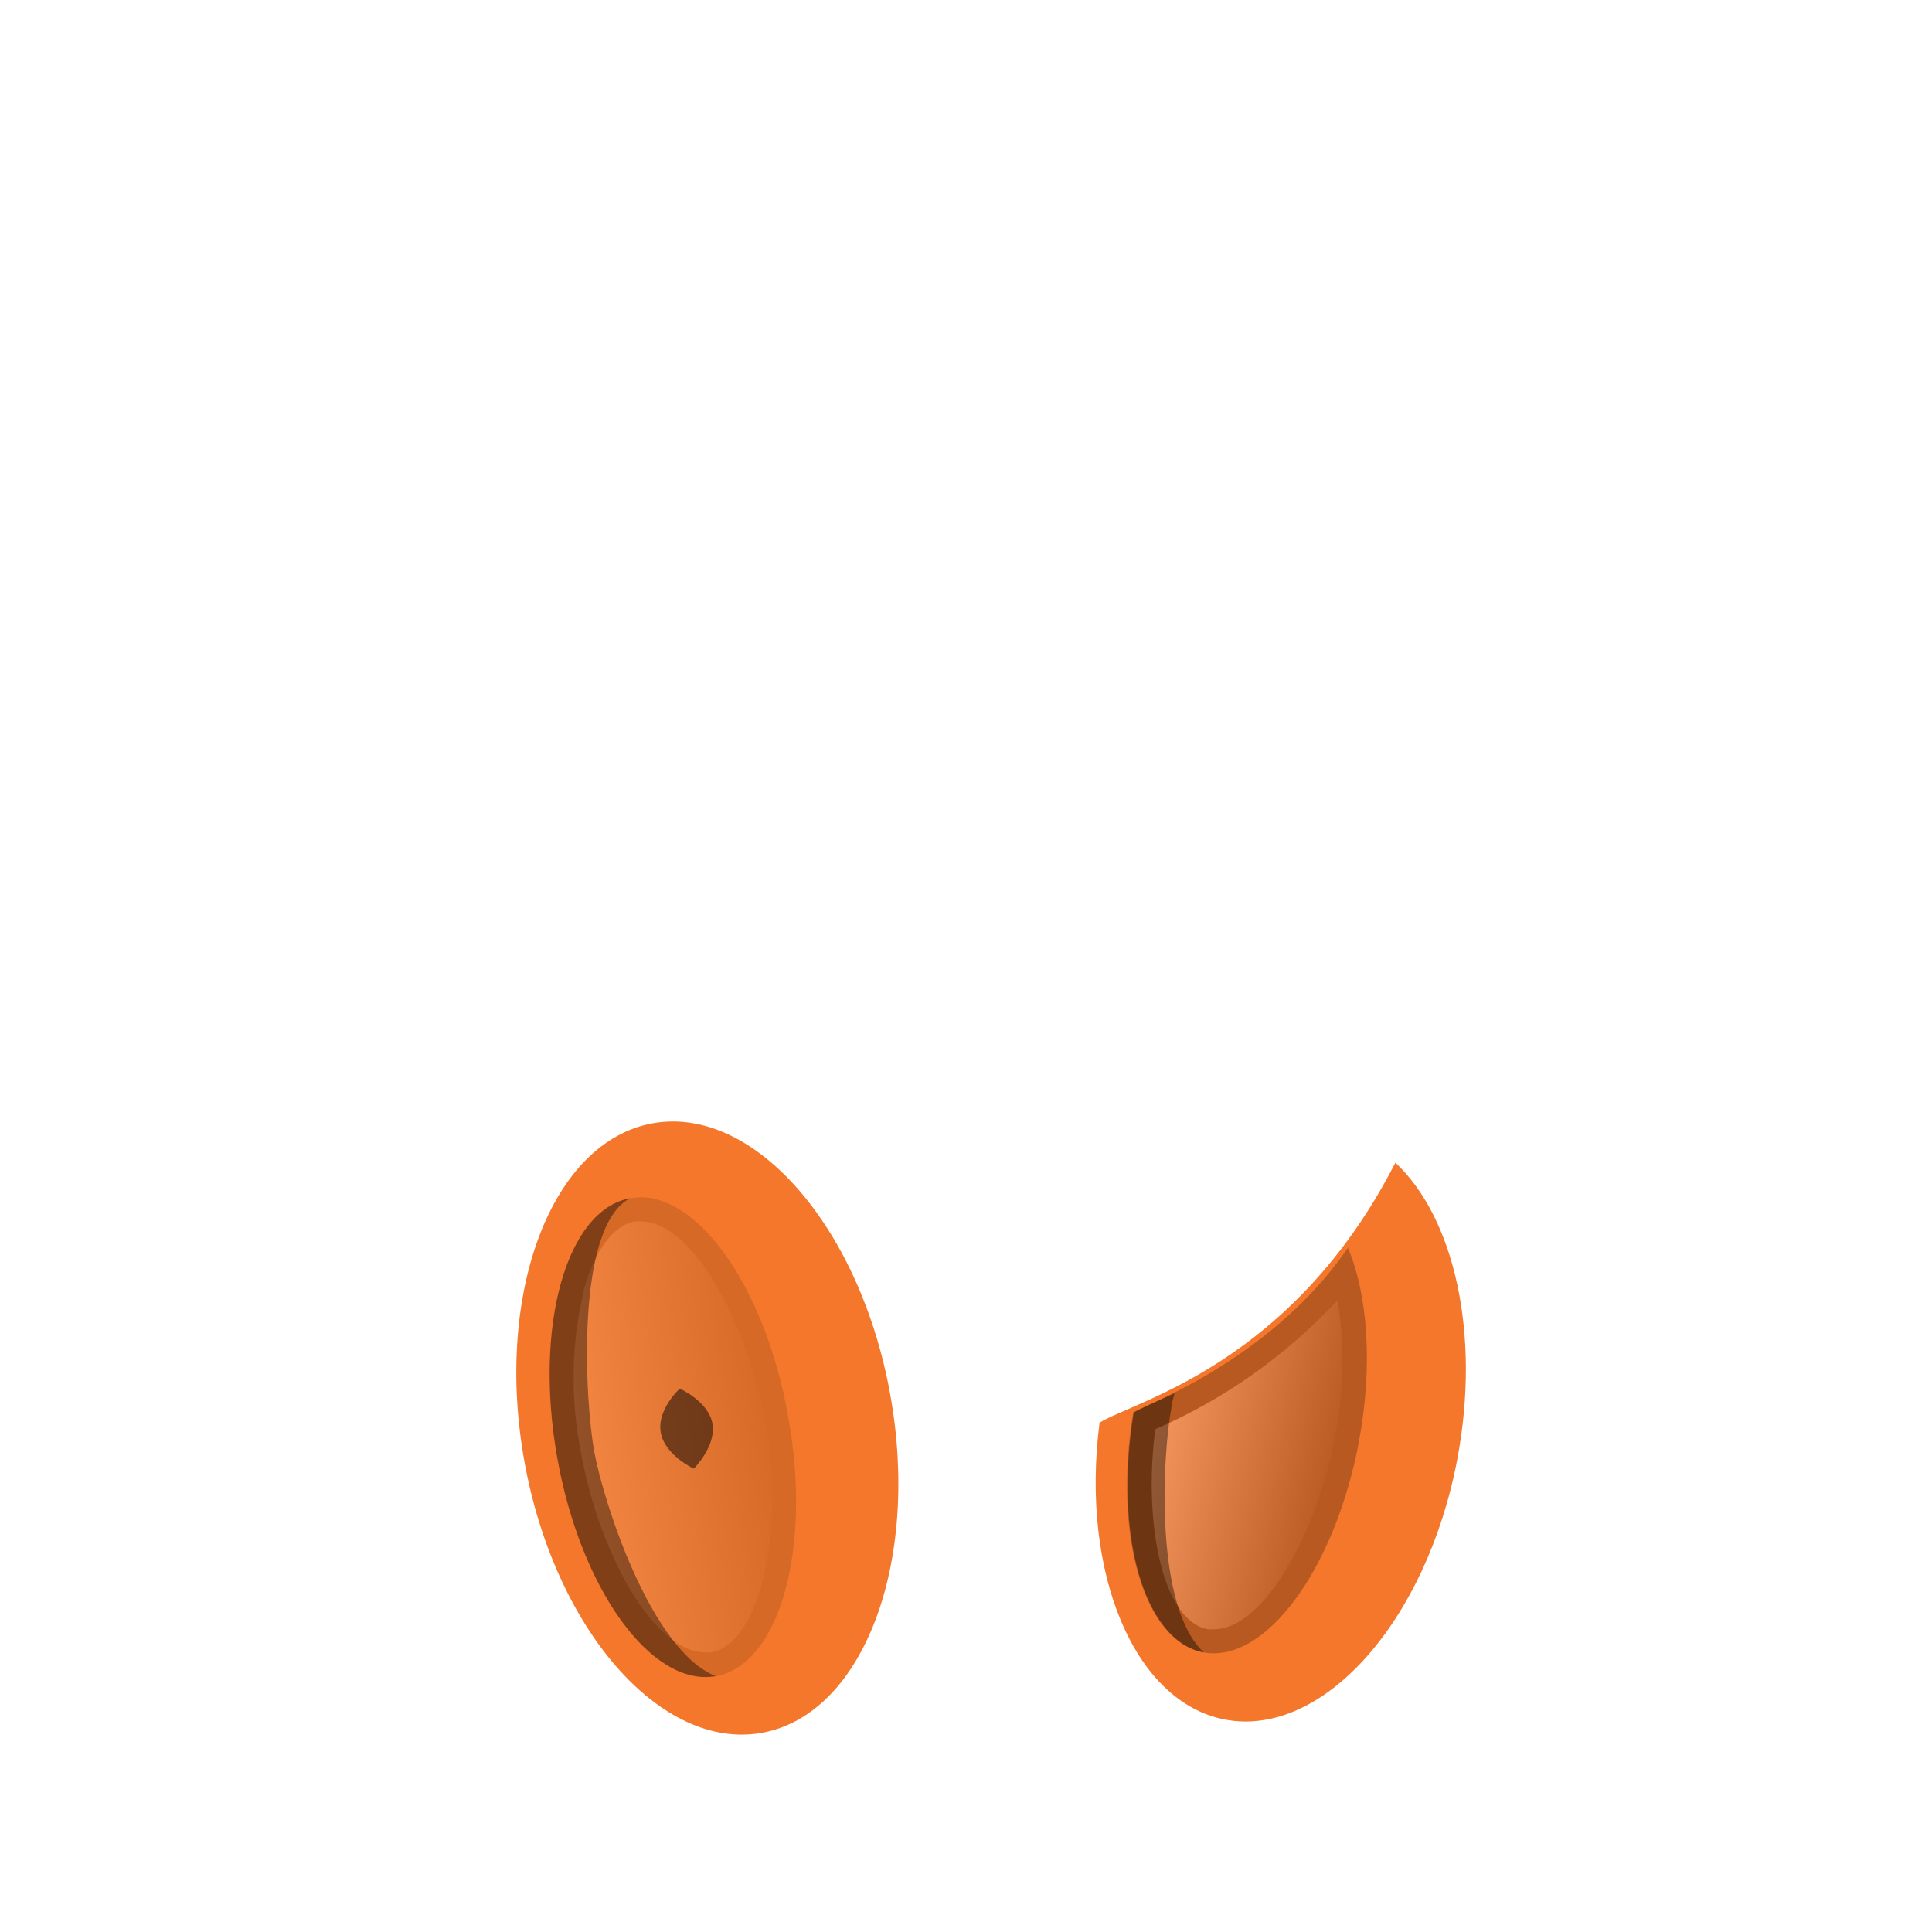
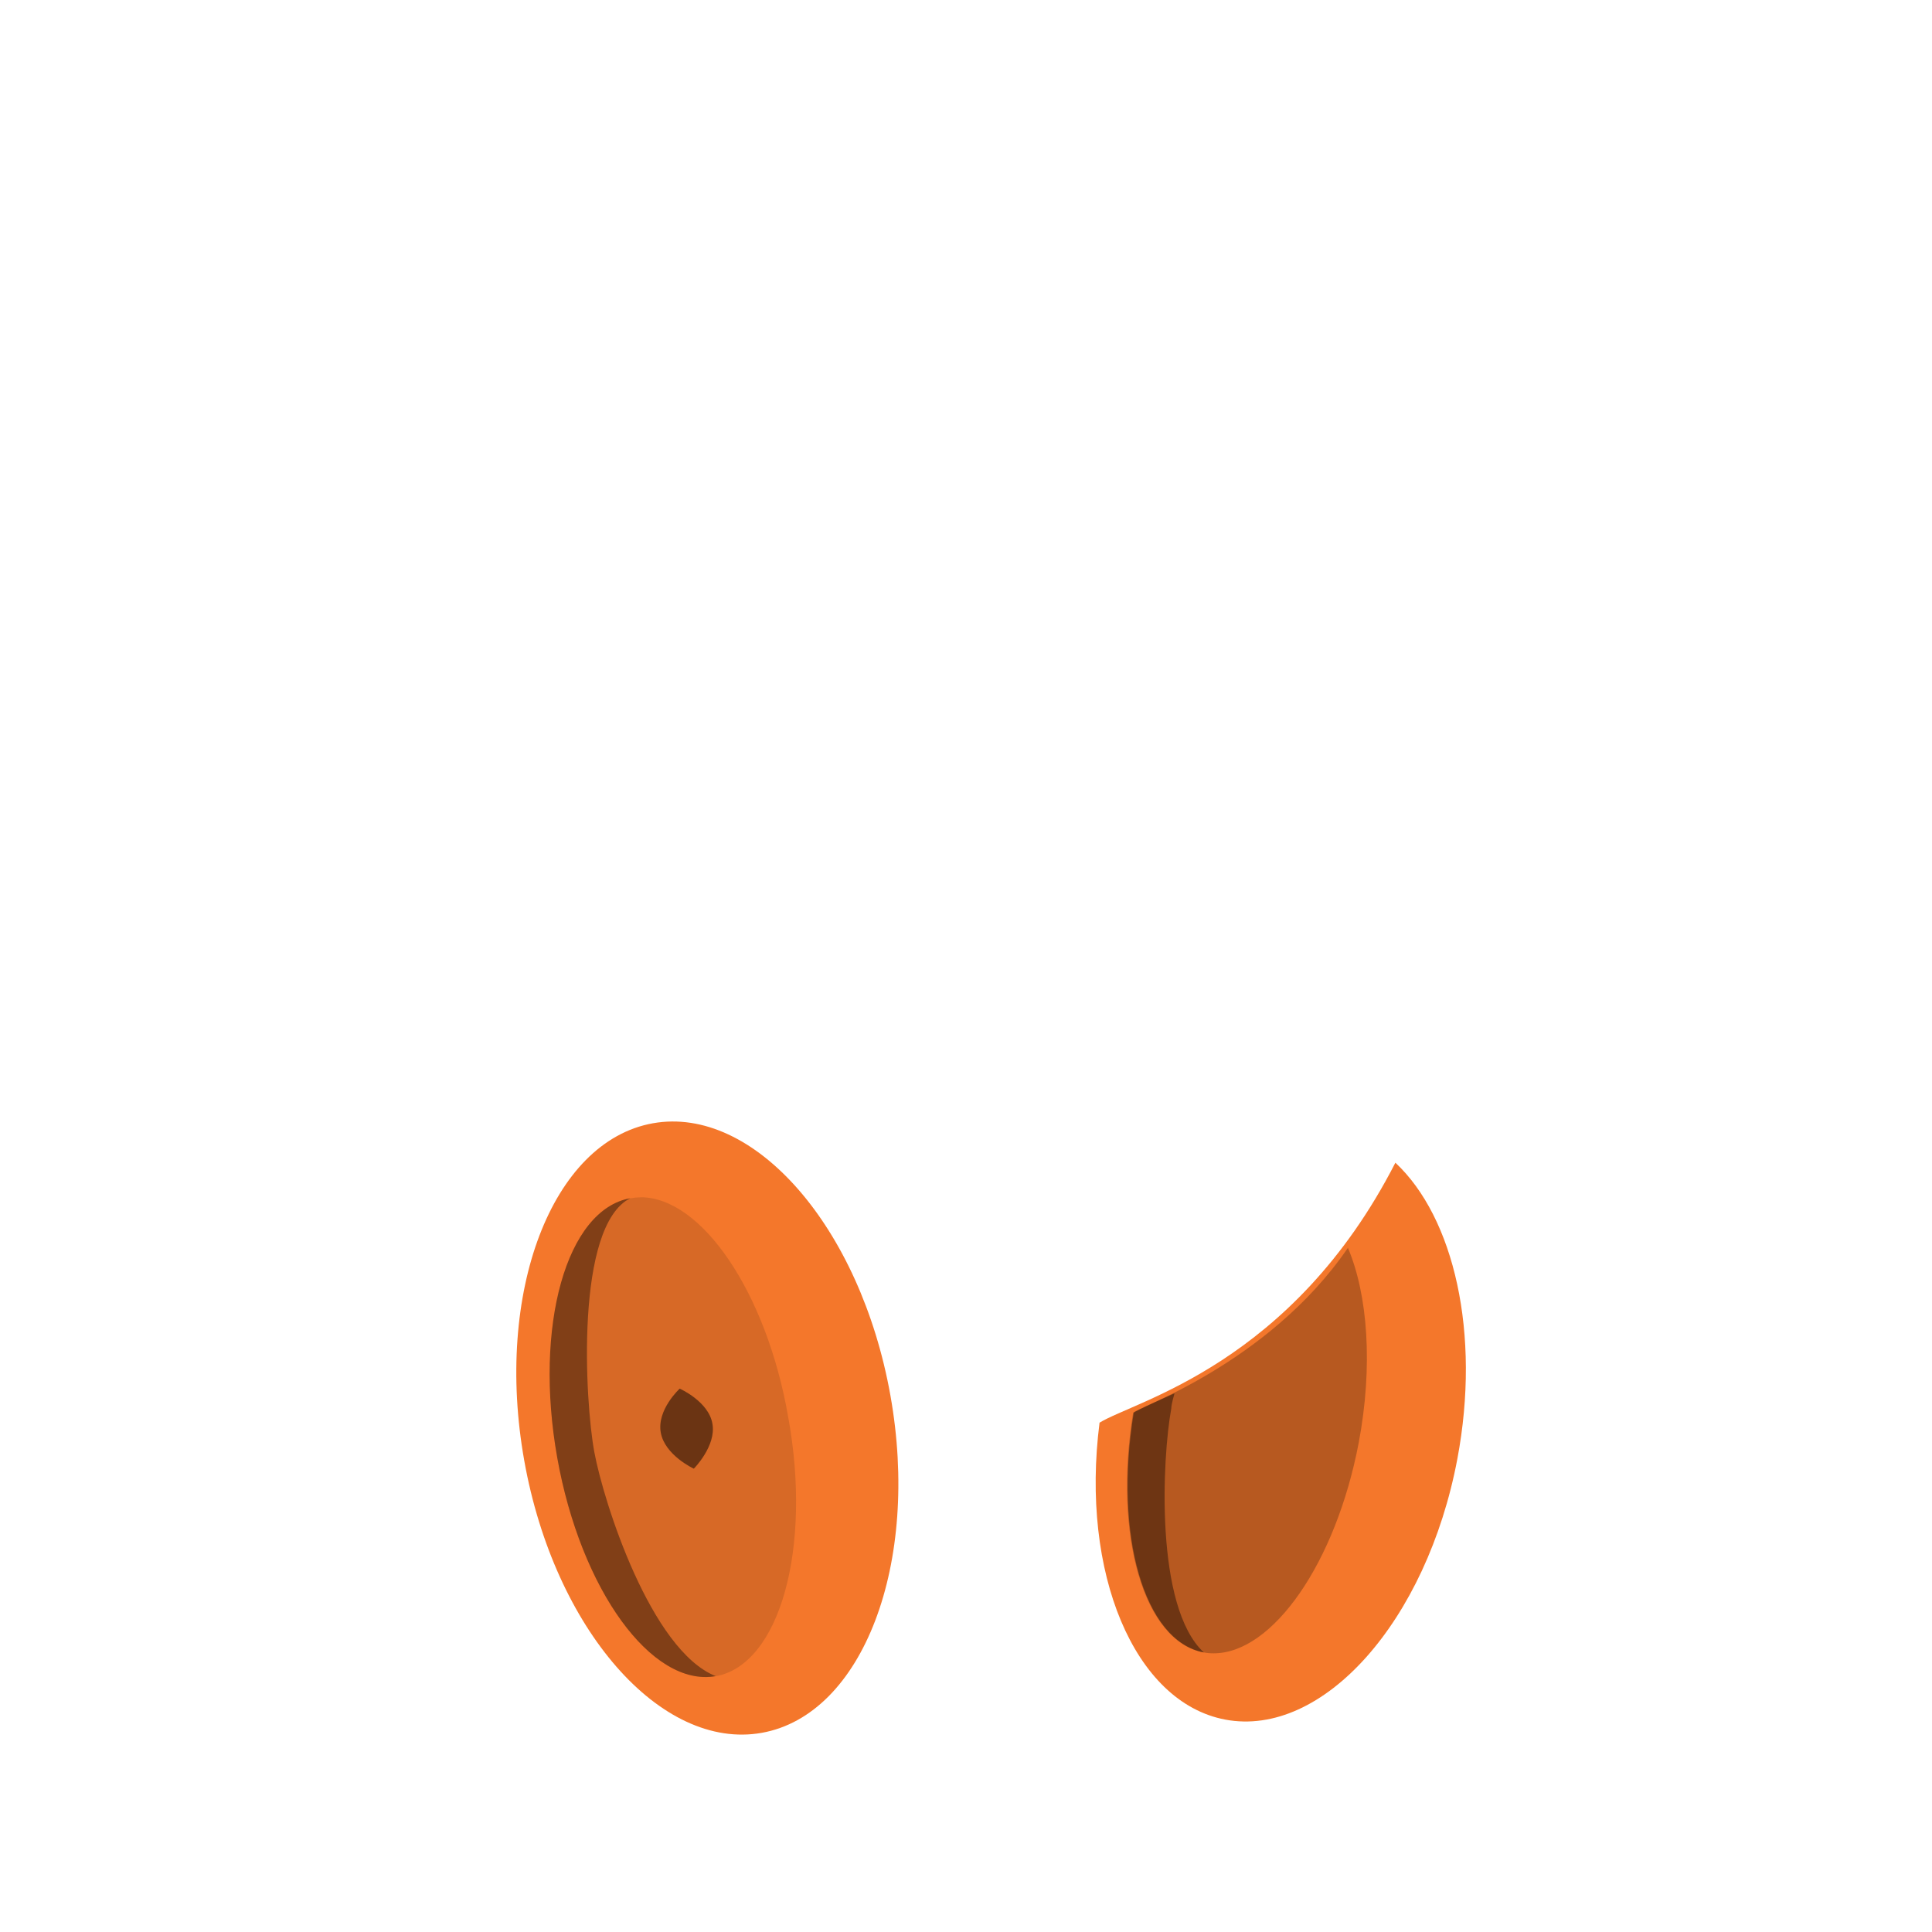
- <svg xmlns="http://www.w3.org/2000/svg" xmlns:xlink="http://www.w3.org/1999/xlink" id="Layer_1" data-name="Layer 1" viewBox="0 0 160 160">
-   <defs>
-     <style>.cls-1,.cls-2{fill:url(#linear-gradient);}.cls-1{clip-rule:evenodd;}.cls-2{fill-rule:evenodd;}.cls-3{clip-path:url(#clip-path);}.cls-4{fill:url(#linear-gradient-3);}.cls-5{fill:#f4772b;}.cls-6{opacity:0.12;}.cls-7{fill:url(#White_Black);}.cls-8{opacity:0.5;}.cls-9{opacity:0.4;}.cls-10{opacity:0.25;}.cls-11{fill:url(#White_Black-2);}</style>
+ <svg xmlns="http://www.w3.org/2000/svg" xmlns:xlink="http://www.w3.org/1999/xlink" id="Layer_1" data-name="Layer 1" viewBox="0 0 160 160" version="1.1">
+   <defs id="defs19">
+     <style id="style2">.cls-1,.cls-2{fill:url(#linear-gradient);}.cls-1{clip-rule:evenodd;}.cls-2{fill-rule:evenodd;}.cls-3{clip-path:url(#clip-path);}.cls-4{fill:url(#linear-gradient-3);}.cls-5{fill:#f4772b;}.cls-6{opacity:0.12;}.cls-7{fill:url(#White_Black);}.cls-8{opacity:0.5;}.cls-9{opacity:0.4;}.cls-10{opacity:0.25;}.cls-11{fill:url(#White_Black-2);}</style>
    <linearGradient id="linear-gradient" x1="712.33" y1="-197.88" x2="712.33" y2="-215.79" gradientUnits="userSpaceOnUse">
-       <stop offset="0" stop-color="#a66707" />
-       <stop offset="1" />
+       <stop offset="0" stop-color="#a66707" id="stop4" />
+       <stop offset="1" id="stop6" />
    </linearGradient>
    <clipPath id="clip-path">
-       <path class="cls-1" d="M723.7-202.91a15.08,15.08,0,0,1-11.14,5h0l-.22,0-.21,0h0a15.08,15.08,0,0,1-11.14-5c-3.05-3.33-4.9-8.6-4.9-11s4.46,1.42,16,1.42h.46c7.89,0,12.78-2.53,13.65-3s2.39-.65,2.39,1.6S726.74-206.24,723.7-202.91Z" />
+       <path class="cls-1" d="M723.7-202.91a15.08,15.08,0,0,1-11.14,5h0l-.22,0-.21,0h0a15.08,15.08,0,0,1-11.14-5c-3.05-3.33-4.9-8.6-4.9-11s4.46,1.42,16,1.42h.46c7.89,0,12.78-2.53,13.65-3s2.39-.65,2.39,1.6S726.74-206.24,723.7-202.91Z" id="path9" />
    </clipPath>
    <linearGradient id="linear-gradient-3" x1="632.98" y1="204.14" x2="632.98" y2="-1627.07" xlink:href="#linear-gradient" />
    <linearGradient id="White_Black" x1="-903.02" y1="-306.3" x2="-885.5" y2="-306.3" gradientTransform="translate(983.22 301.46) rotate(-7.78)" gradientUnits="userSpaceOnUse">
-       <stop offset="0" stop-color="#fff" />
-       <stop offset="1" />
+       <stop offset="0" stop-color="#fff" id="stop13" />
+       <stop offset="1" id="stop15" />
    </linearGradient>
    <linearGradient id="White_Black-2" x1="1797.17" y1="547.19" x2="1813.91" y2="547.19" gradientTransform="translate(-1532.63 -820.61) rotate(13.05)" xlink:href="#White_Black" />
  </defs>
-   <path class="cls-2" d="M723.7-202.91a15.08,15.08,0,0,1-11.14,5h0l-.22,0-.21,0h0a15.08,15.08,0,0,1-11.14-5c-3.05-3.33-4.9-8.6-4.9-11s4.46,1.42,16,1.42h.46c7.89,0,12.78-2.53,13.65-3s2.39-.65,2.39,1.6S726.74-206.24,723.7-202.91Z" />
-   <g class="cls-3">
-     <rect class="cls-4" x="129.89" y="-1627.07" width="1006.19" height="1831.22" />
+   <path class="cls-2" d="M723.7-202.91a15.08,15.08,0,0,1-11.14,5h0l-.22,0-.21,0h0a15.08,15.08,0,0,1-11.14-5c-3.05-3.33-4.9-8.6-4.9-11s4.46,1.42,16,1.42h.46c7.89,0,12.78-2.53,13.65-3s2.39-.65,2.39,1.6S726.74-206.24,723.7-202.91Z" id="path23" />
+   <g class="cls-3" clip-path="url(#clip-path)" id="g27">
+     <rect class="cls-4" x="129.89" y="-1627.07" width="1006.19" height="1831.22" id="rect25" />
  </g>
-   <ellipse class="cls-5" cx="58.57" cy="118.27" rx="15.4" ry="25.64" transform="translate(-19.88 12.14) rotate(-10.13)" />
-   <g class="cls-6">
-     <path class="cls-7" d="M58.42,137.88c-4.59,0-9.55-7.61-11.28-17.33a32.47,32.47,0,0,1,.28-14c1-3.61,2.83-5.91,5-6.29a3.71,3.71,0,0,1,.67-.06c4.59,0,9.55,7.61,11.28,17.33,1.82,10.2-.58,19.51-5.24,20.35A5,5,0,0,1,58.42,137.88Z" />
-     <path d="M53.05,101.15h0c4.39,0,8.87,8.54,10.3,16.51a31.49,31.49,0,0,1-.27,13.6c-.91,3.24-2.43,5.27-4.16,5.58a2.81,2.81,0,0,1-.5,0c-4.4,0-8.88-8.53-10.3-16.5a31.55,31.55,0,0,1,.26-13.61c.91-3.23,2.43-5.26,4.17-5.57a2.73,2.73,0,0,1,.5,0m0-2a4.8,4.8,0,0,0-.85.08c-5.29.94-8,10.57-6.05,21.5,1.85,10.35,7.21,18.15,12.27,18.15a4.88,4.88,0,0,0,.85-.07c5.29-.95,8-10.57,6-21.5C63.47,107,58.1,99.15,53.05,99.15Z" />
+   <ellipse class="cls-5" cx="58.57" cy="118.27" rx="15.4" ry="25.64" transform="translate(-19.88 12.14) rotate(-10.13)" id="ellipse29" />
+   <g class="cls-6" id="g35" style="fill:#000000;fill-opacity:1">
+     <path class="cls-7" d="M58.42,137.88c-4.59,0-9.55-7.61-11.28-17.33a32.47,32.47,0,0,1,.28-14c1-3.61,2.83-5.91,5-6.29a3.71,3.71,0,0,1,.67-.06c4.59,0,9.55,7.61,11.28,17.33,1.82,10.2-.58,19.51-5.24,20.35A5,5,0,0,1,58.42,137.88Z" id="path31" style="fill:#000000;fill-opacity:1" />
+     <path d="M53.05,101.15h0c4.39,0,8.87,8.54,10.3,16.51a31.49,31.49,0,0,1-.27,13.6c-.91,3.24-2.43,5.27-4.16,5.58a2.81,2.81,0,0,1-.5,0c-4.4,0-8.88-8.53-10.3-16.5a31.55,31.55,0,0,1,.26-13.61c.91-3.23,2.43-5.26,4.17-5.57a2.73,2.73,0,0,1,.5,0m0-2a4.8,4.8,0,0,0-.85.08c-5.29.94-8,10.57-6.05,21.5,1.85,10.35,7.21,18.15,12.27,18.15a4.88,4.88,0,0,0,.85-.07c5.29-.95,8-10.57,6-21.5C63.47,107,58.1,99.15,53.05,99.15Z" id="path33" style="fill:#000000;fill-opacity:1" />
  </g>
-   <path class="cls-8" d="M59,117.91c.33,1.84-1.54,3.72-1.54,3.72s-2.41-1.11-2.74-3S56.29,115,56.29,115,58.69,116.06,59,117.91Z" />
-   <path class="cls-9" d="M49.22,120.26c.78,4.19,4.69,16.41,10.05,18.55-5.29.94-11.17-7.15-13.12-18.08s.76-20.56,6.05-21.5C47.61,101.53,48.44,116.06,49.22,120.26Z" />
-   <path class="cls-5" d="M120.69,120.83c-2.54,13.44-11.15,23.1-19.22,21.58-7.56-1.43-12-12.18-10.41-24.59C94,116,107,113,115.56,96.29,120.41,100.82,122.65,110.43,120.69,120.83Z" />
-   <g class="cls-10">
-     <path class="cls-11" d="M100.52,135.93a3.82,3.82,0,0,1-.68-.06c-4.25-.8-6.49-8.93-5.08-18.24l.47-.21c2.68-1.23,10.48-4.81,16.06-12a31.26,31.26,0,0,1,.22,13.88C109.75,128.64,104.92,135.93,100.52,135.93Z" />
-     <path d="M110.77,107.63a32.34,32.34,0,0,1-.24,11.51c-1.44,7.63-5.81,15.79-10,15.79a2.74,2.74,0,0,1-.5,0c-3.87-.74-5.34-9.11-4.35-16.57a45,45,0,0,0,15.1-10.69m.83-4.3C105,113,93.9,116.68,93.84,117c-1.65,10.13.87,18.91,5.81,19.84a4.27,4.27,0,0,0,.87.08c4.87,0,10.1-7.47,12-17.42,1.2-6.36.76-12.28-.9-16.18Z" />
+   <path class="cls-8" d="M59,117.91c.33,1.84-1.54,3.72-1.54,3.72s-2.41-1.11-2.74-3S56.29,115,56.29,115,58.69,116.06,59,117.91Z" id="path37" />
+   <path class="cls-9" d="M49.22,120.26c.78,4.19,4.69,16.41,10.05,18.55-5.29.94-11.17-7.15-13.12-18.08s.76-20.56,6.05-21.5C47.61,101.53,48.44,116.06,49.22,120.26Z" id="path39" />
+   <path class="cls-5" d="M120.69,120.83c-2.54,13.44-11.15,23.1-19.22,21.58-7.56-1.43-12-12.18-10.41-24.59C94,116,107,113,115.56,96.29,120.41,100.82,122.65,110.43,120.69,120.83Z" id="path41" />
+   <g class="cls-10" id="g47" style="fill:#000000;fill-opacity:1">
+     <path class="cls-11" d="M100.52,135.93a3.82,3.82,0,0,1-.68-.06c-4.25-.8-6.49-8.93-5.08-18.24l.47-.21c2.68-1.23,10.48-4.81,16.06-12a31.26,31.26,0,0,1,.22,13.88C109.75,128.64,104.92,135.93,100.52,135.93Z" id="path43" style="fill:#000000;fill-opacity:1" />
+     <path d="M110.77,107.63a32.34,32.34,0,0,1-.24,11.51c-1.44,7.63-5.81,15.79-10,15.79a2.74,2.74,0,0,1-.5,0c-3.87-.74-5.34-9.11-4.35-16.57a45,45,0,0,0,15.1-10.69m.83-4.3C105,113,93.9,116.68,93.84,117c-1.65,10.13.87,18.91,5.81,19.84a4.27,4.27,0,0,0,.87.08c4.87,0,10.1-7.47,12-17.42,1.2-6.36.76-12.28-.9-16.18Z" id="path45" style="fill:#000000;fill-opacity:1" />
  </g>
-   <path class="cls-9" d="M97,116.65c-.74,4-1.4,16.43,2.7,20.2-4.94-.93-7.46-9.71-5.81-19.84,0-.13,3.38-1.62,3.38-1.62S97,116.29,97,116.65Z" />
+   <path class="cls-9" d="M97,116.65c-.74,4-1.4,16.43,2.7,20.2-4.94-.93-7.46-9.71-5.81-19.84,0-.13,3.38-1.62,3.38-1.62S97,116.29,97,116.65Z" id="path49" />
</svg>
